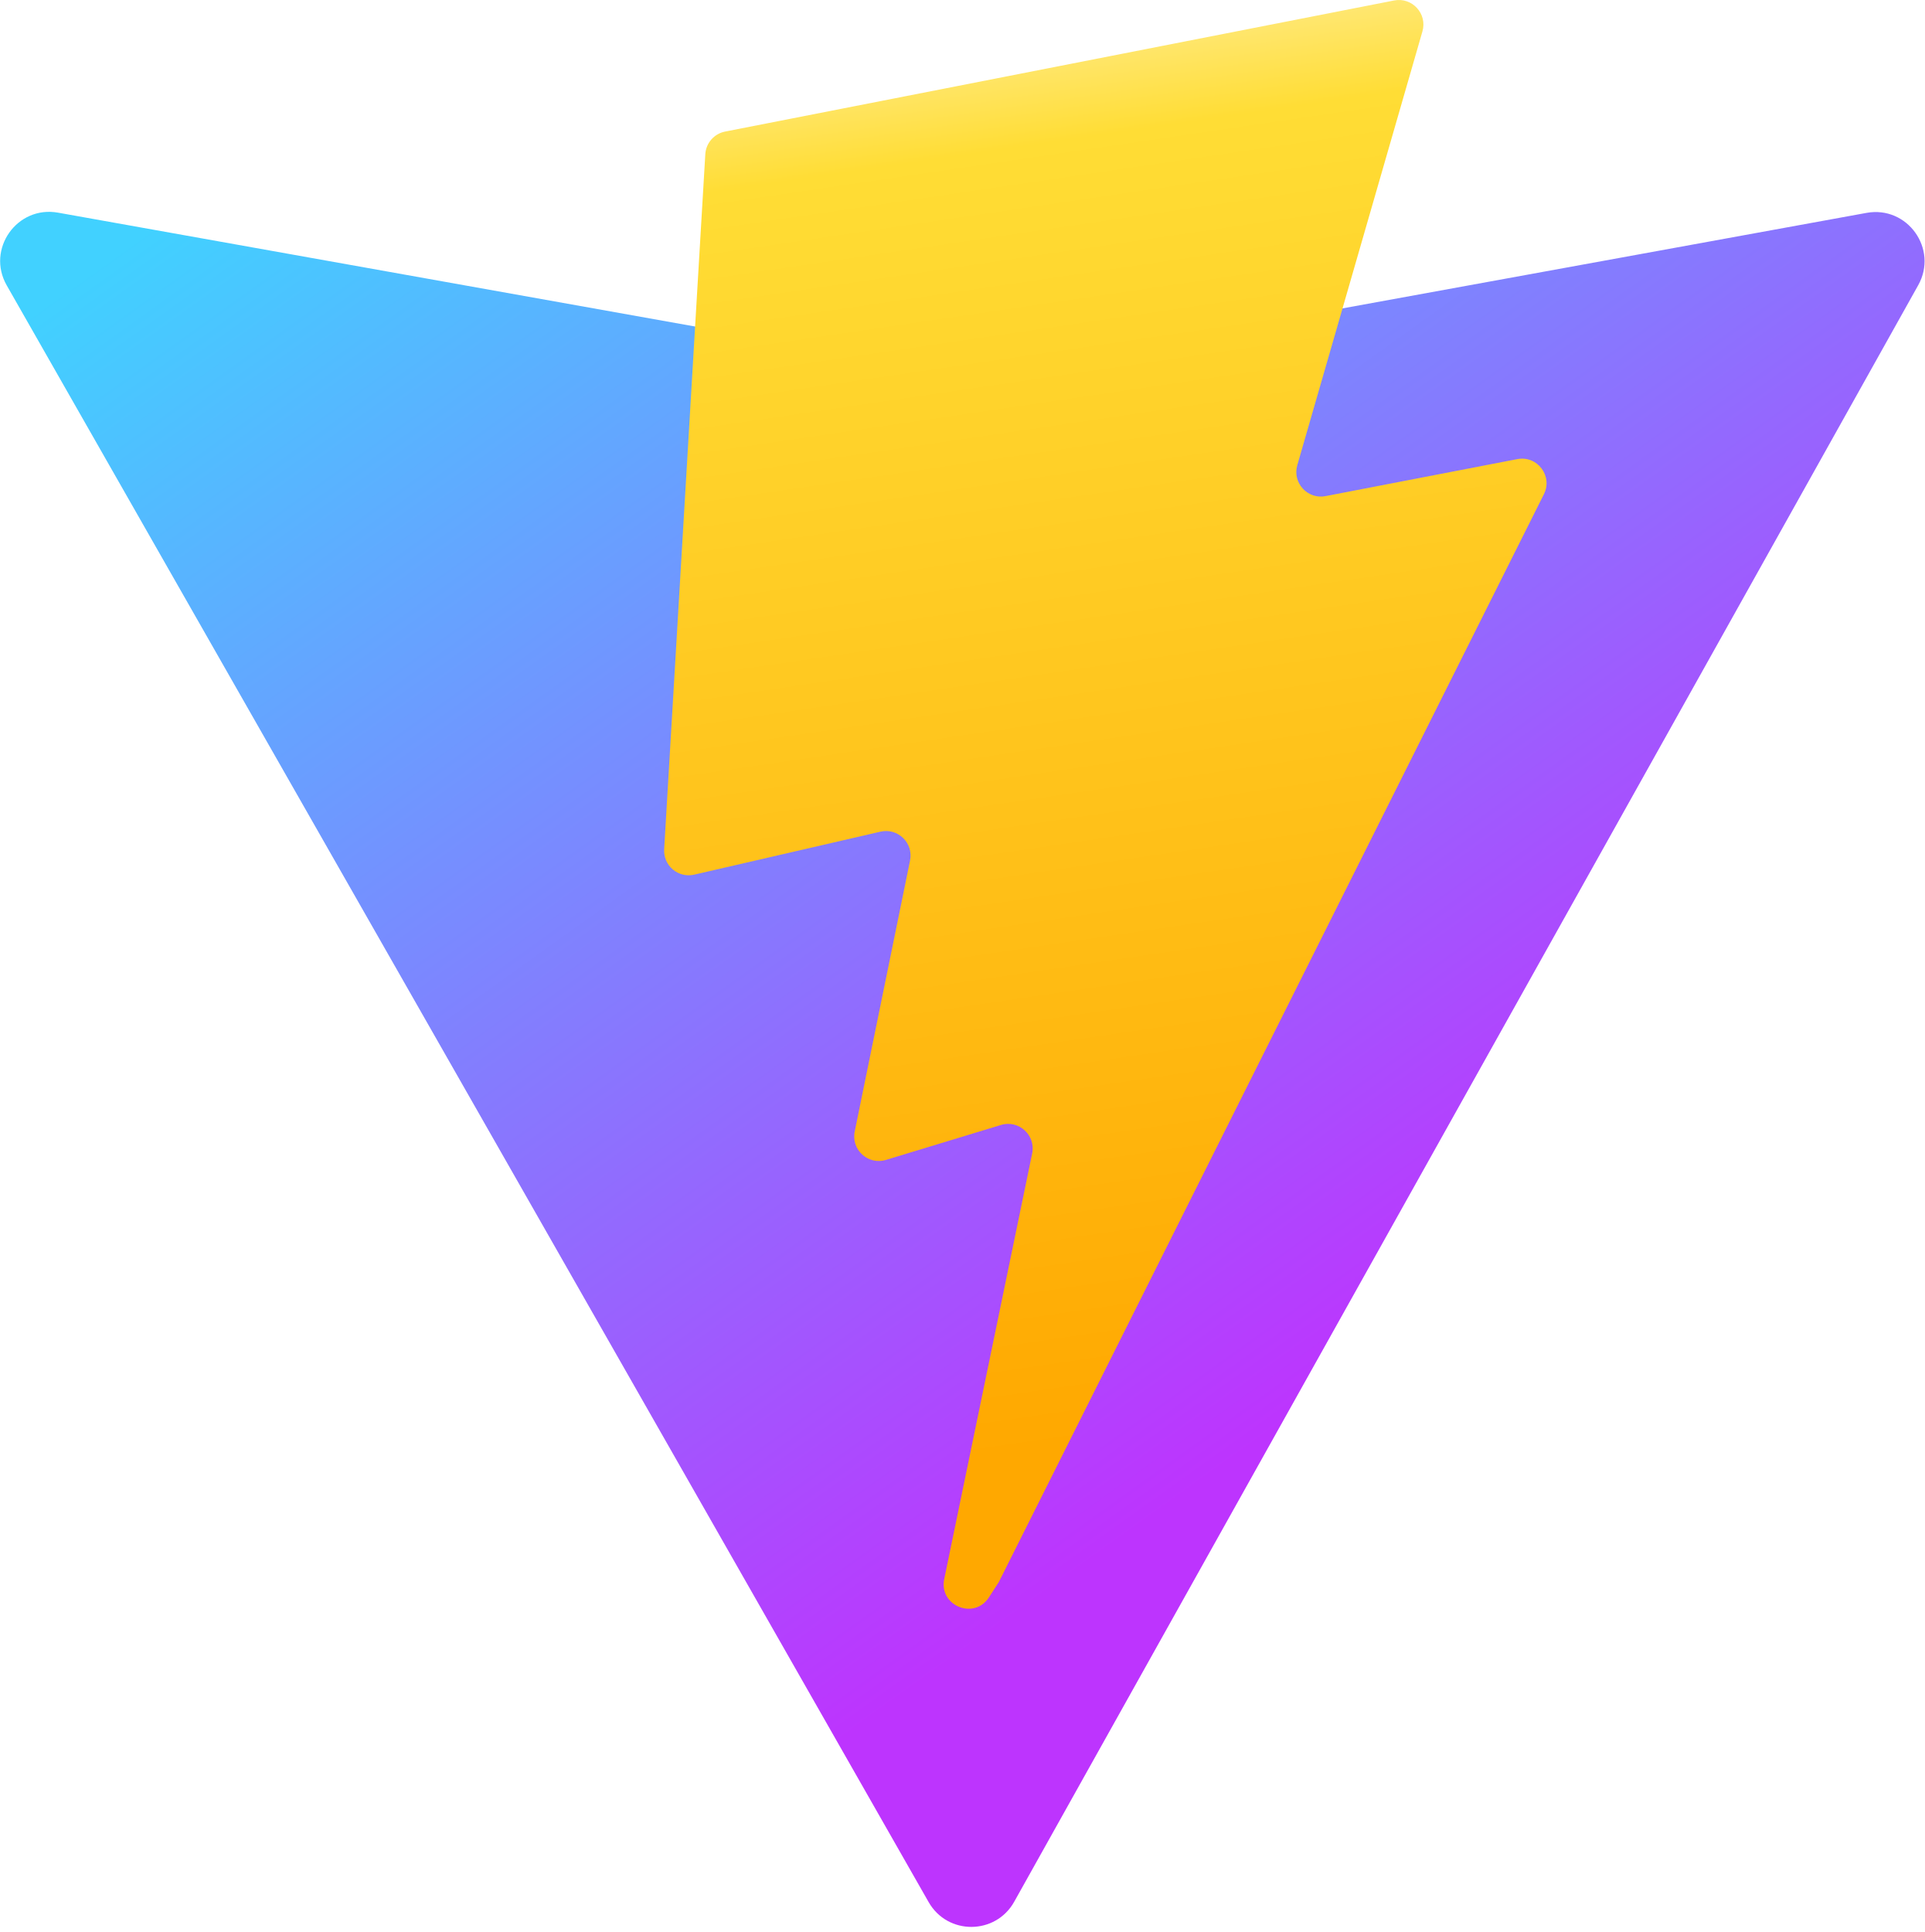
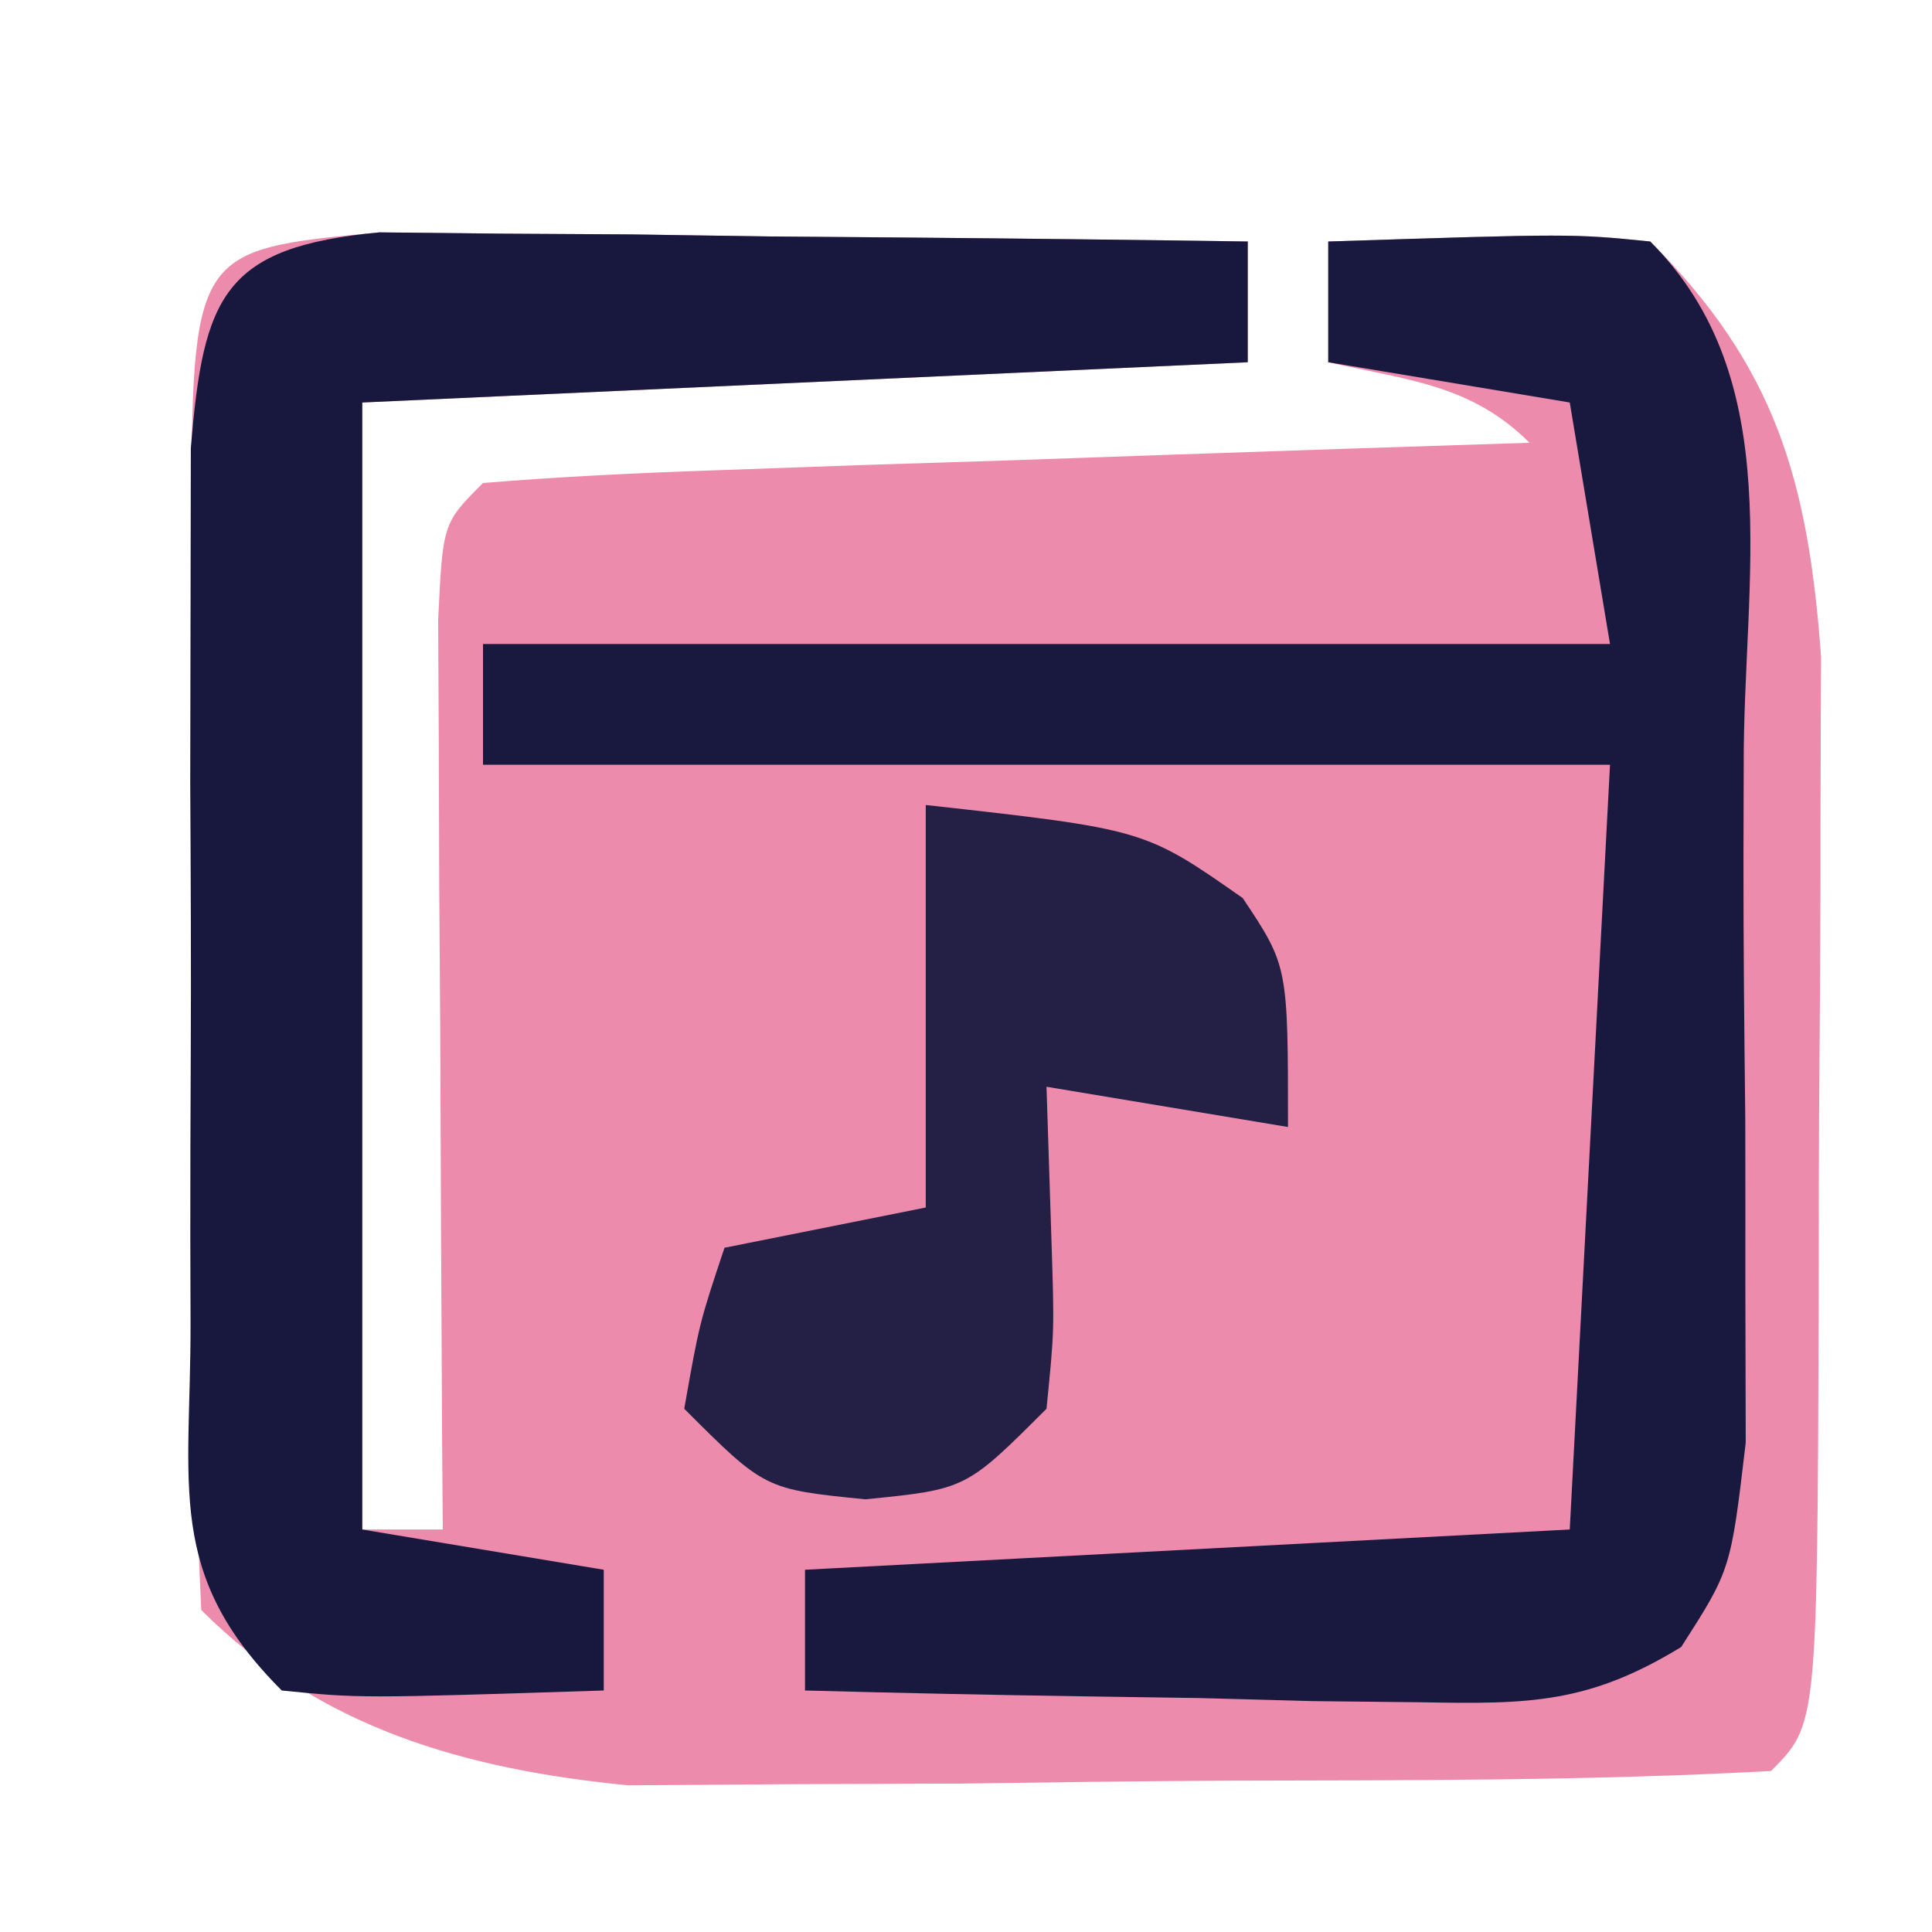
- <svg xmlns="http://www.w3.org/2000/svg" aria-hidden="true" role="img" class="iconify iconify--logos" width="31.88" height="32" preserveAspectRatio="xMidYMid meet" viewBox="0 0 256 257">
-   <defs>
-     <linearGradient id="IconifyId1813088fe1fbc01fb466" x1="-.828%" x2="57.636%" y1="7.652%" y2="78.411%">
-       <stop offset="0%" stop-color="#41D1FF" />
-       <stop offset="100%" stop-color="#BD34FE" />
-     </linearGradient>
-     <linearGradient id="IconifyId1813088fe1fbc01fb467" x1="43.376%" x2="50.316%" y1="2.242%" y2="89.03%">
-       <stop offset="0%" stop-color="#FFEA83" />
-       <stop offset="8.333%" stop-color="#FFDD35" />
-       <stop offset="100%" stop-color="#FFA800" />
-     </linearGradient>
-   </defs>
-   <path fill="url(#IconifyId1813088fe1fbc01fb466)" d="M255.153 37.938L134.897 252.976c-2.483 4.44-8.862 4.466-11.382.048L.875 37.958c-2.746-4.814 1.371-10.646 6.827-9.67l120.385 21.517a6.537 6.537 0 0 0 2.322-.004l117.867-21.483c5.438-.991 9.574 4.796 6.877 9.62Z" />
-   <path fill="url(#IconifyId1813088fe1fbc01fb467)" d="M185.432.063L96.44 17.501a3.268 3.268 0 0 0-2.634 3.014l-5.474 92.456a3.268 3.268 0 0 0 3.997 3.378l24.777-5.718c2.318-.535 4.413 1.507 3.936 3.838l-7.361 36.047c-.495 2.426 1.782 4.5 4.151 3.78l15.304-4.649c2.372-.72 4.652 1.36 4.15 3.788l-11.698 56.621c-.732 3.542 3.979 5.473 5.943 2.437l1.313-2.028l72.516-144.72c1.215-2.423-.88-5.186-3.54-4.672l-25.505 4.922c-2.396.462-4.435-1.77-3.759-4.114l16.646-57.705c.677-2.35-1.37-4.583-3.769-4.113Z" />
+ <svg xmlns="http://www.w3.org/2000/svg" version="1.1" width="48" height="48">
+   <path d="M0 0 C1.492 0.016 1.492 0.016 3.015 0.032 C4.63 0.041 4.63 0.041 6.277 0.051 C7.405 0.068 8.533 0.085 9.695 0.102 C11.398 0.116 11.398 0.116 13.136 0.129 C15.948 0.153 18.759 0.186 21.57 0.227 C21.57 1.217 21.57 2.207 21.57 3.227 C10.68 3.722 10.68 3.722 -0.43 4.227 C-0.43 13.467 -0.43 22.707 -0.43 32.227 C0.23 32.227 0.89 32.227 1.57 32.227 C1.565 31.475 1.559 30.723 1.554 29.948 C1.533 26.562 1.52 23.176 1.507 19.79 C1.499 18.606 1.491 17.422 1.482 16.202 C1.479 15.077 1.475 13.952 1.472 12.793 C1.467 11.751 1.462 10.709 1.456 9.635 C1.57 7.227 1.57 7.227 2.57 6.227 C4.495 6.069 6.425 5.976 8.355 5.911 C9.525 5.869 10.695 5.827 11.9 5.784 C13.132 5.744 14.363 5.705 15.632 5.665 C17.486 5.6 17.486 5.6 19.376 5.534 C22.441 5.427 25.505 5.325 28.57 5.227 C27.122 3.78 25.53 3.67 23.57 3.227 C23.57 2.237 23.57 1.247 23.57 0.227 C29.625 0.032 29.625 0.032 31.57 0.227 C34.686 3.343 35.491 6.159 35.813 10.533 C35.809 11.757 35.805 12.981 35.8 14.243 C35.8 14.899 35.799 15.556 35.799 16.232 C35.796 17.61 35.788 18.988 35.776 20.367 C35.757 22.484 35.755 24.602 35.755 26.719 C35.717 37.079 35.717 37.079 34.57 38.227 C30.101 38.471 25.627 38.456 21.152 38.467 C18.909 38.477 16.666 38.508 14.423 38.54 C12.989 38.546 11.555 38.551 10.121 38.555 C8.166 38.569 8.166 38.569 6.173 38.583 C2.142 38.185 -1.481 37.177 -4.43 34.227 C-4.543 31.875 -4.594 29.553 -4.598 27.2 C-4.601 26.496 -4.605 25.791 -4.608 25.066 C-4.613 23.574 -4.616 22.082 -4.615 20.59 C-4.618 18.303 -4.636 16.016 -4.655 13.729 C-4.658 12.282 -4.66 10.834 -4.661 9.387 C-4.668 8.701 -4.675 8.014 -4.682 7.307 C-4.649 0.434 -4.649 0.434 0 0 Z " fill="#ED8BAD" transform="translate(9.430176,5.772949)" />
+   <path d="M0 0 C6.055 -0.195 6.055 -0.195 8 0 C11.441 3.441 10.304 8.401 10.322 13.049 C10.319 14.129 10.319 14.129 10.316 15.231 C10.313 17.426 10.336 19.62 10.361 21.814 C10.364 23.208 10.364 24.602 10.363 25.996 C10.366 27.266 10.369 28.537 10.372 29.845 C10 33 10 33 8.769 34.919 C6.48 36.318 5.007 36.344 2.332 36.293 C1.439 36.283 0.547 36.274 -0.373 36.264 C-1.766 36.226 -1.766 36.226 -3.188 36.188 C-4.128 36.174 -5.068 36.16 -6.037 36.146 C-8.359 36.111 -10.679 36.062 -13 36 C-13 35.01 -13 34.02 -13 33 C-6.73 32.67 -0.46 32.34 6 32 C6.33 25.73 6.66 19.46 7 13 C-2.24 13 -11.48 13 -21 13 C-21 12.01 -21 11.02 -21 10 C-11.76 10 -2.52 10 7 10 C6.67 8.02 6.34 6.04 6 4 C3.03 3.505 3.03 3.505 0 3 C0 2.01 0 1.02 0 0 Z " fill="#191940" transform="translate(33,6)" />
+   <path d="M0 0 C1.492 0.016 1.492 0.016 3.015 0.032 C4.63 0.041 4.63 0.041 6.277 0.051 C7.405 0.068 8.533 0.085 9.695 0.102 C11.398 0.116 11.398 0.116 13.136 0.129 C15.948 0.153 18.759 0.186 21.57 0.227 C21.57 1.217 21.57 2.207 21.57 3.227 C10.68 3.722 10.68 3.722 -0.43 4.227 C-0.43 13.467 -0.43 22.707 -0.43 32.227 C1.55 32.557 3.53 32.887 5.57 33.227 C5.57 34.217 5.57 35.207 5.57 36.227 C-0.485 36.422 -0.485 36.422 -2.43 36.227 C-5.335 33.323 -4.689 31.159 -4.696 27.102 C-4.698 26.399 -4.7 25.697 -4.702 24.973 C-4.703 23.486 -4.699 22 -4.691 20.514 C-4.68 18.236 -4.691 15.958 -4.704 13.68 C-4.702 12.237 -4.7 10.795 -4.696 9.352 C-4.694 8.035 -4.691 6.717 -4.689 5.36 C-4.377 1.581 -3.887 0.363 0 0 Z " fill="#18183F" transform="translate(9.430176,5.772949)" />
+   <path d="M0 0 C5.434 0.604 5.434 0.604 7.875 2.312 C9 4 9 4 9 8 C6.03 7.505 6.03 7.505 3 7 C3.041 8.279 3.083 9.557 3.125 10.875 C3.195 13.055 3.195 13.055 3 15 C1 17 1 17 -1.5 17.25 C-4 17 -4 17 -6 15 C-5.625 12.875 -5.625 12.875 -5 11 C-3.35 10.67 -1.7 10.34 0 10 C0 6.7 0 3.4 0 0 Z " fill="#231F45" transform="translate(23,20)" />
</svg>
